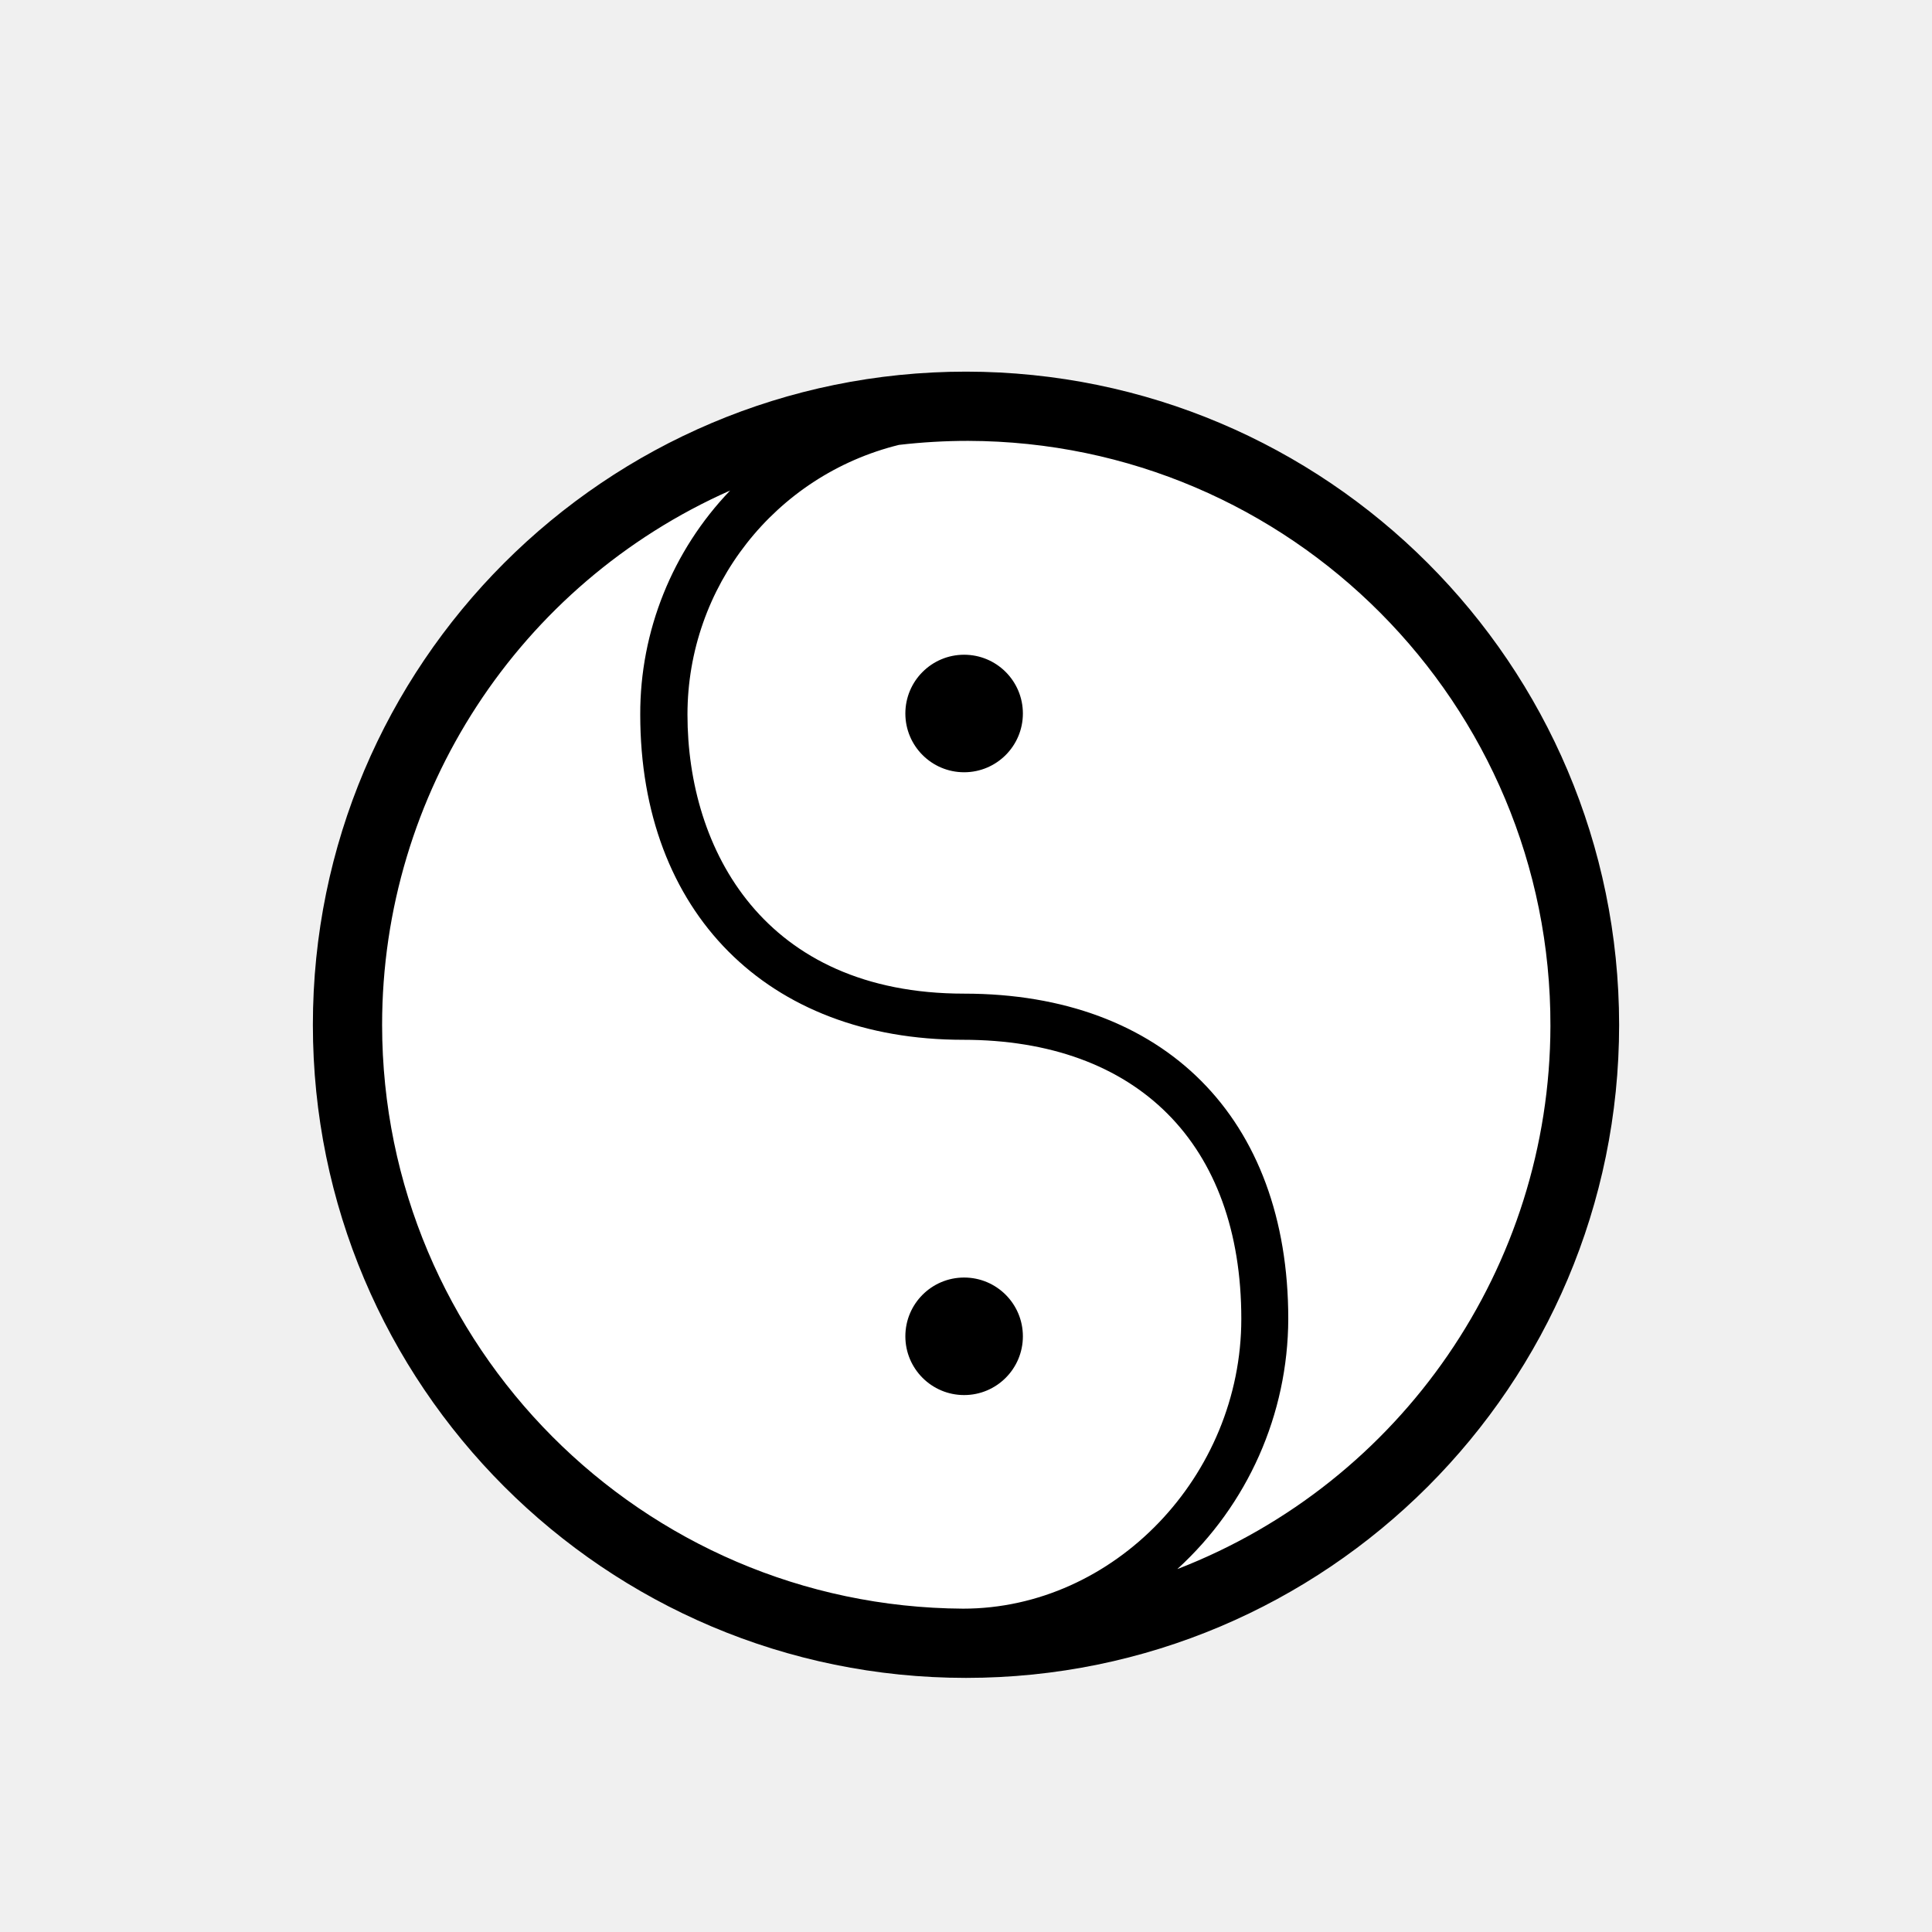
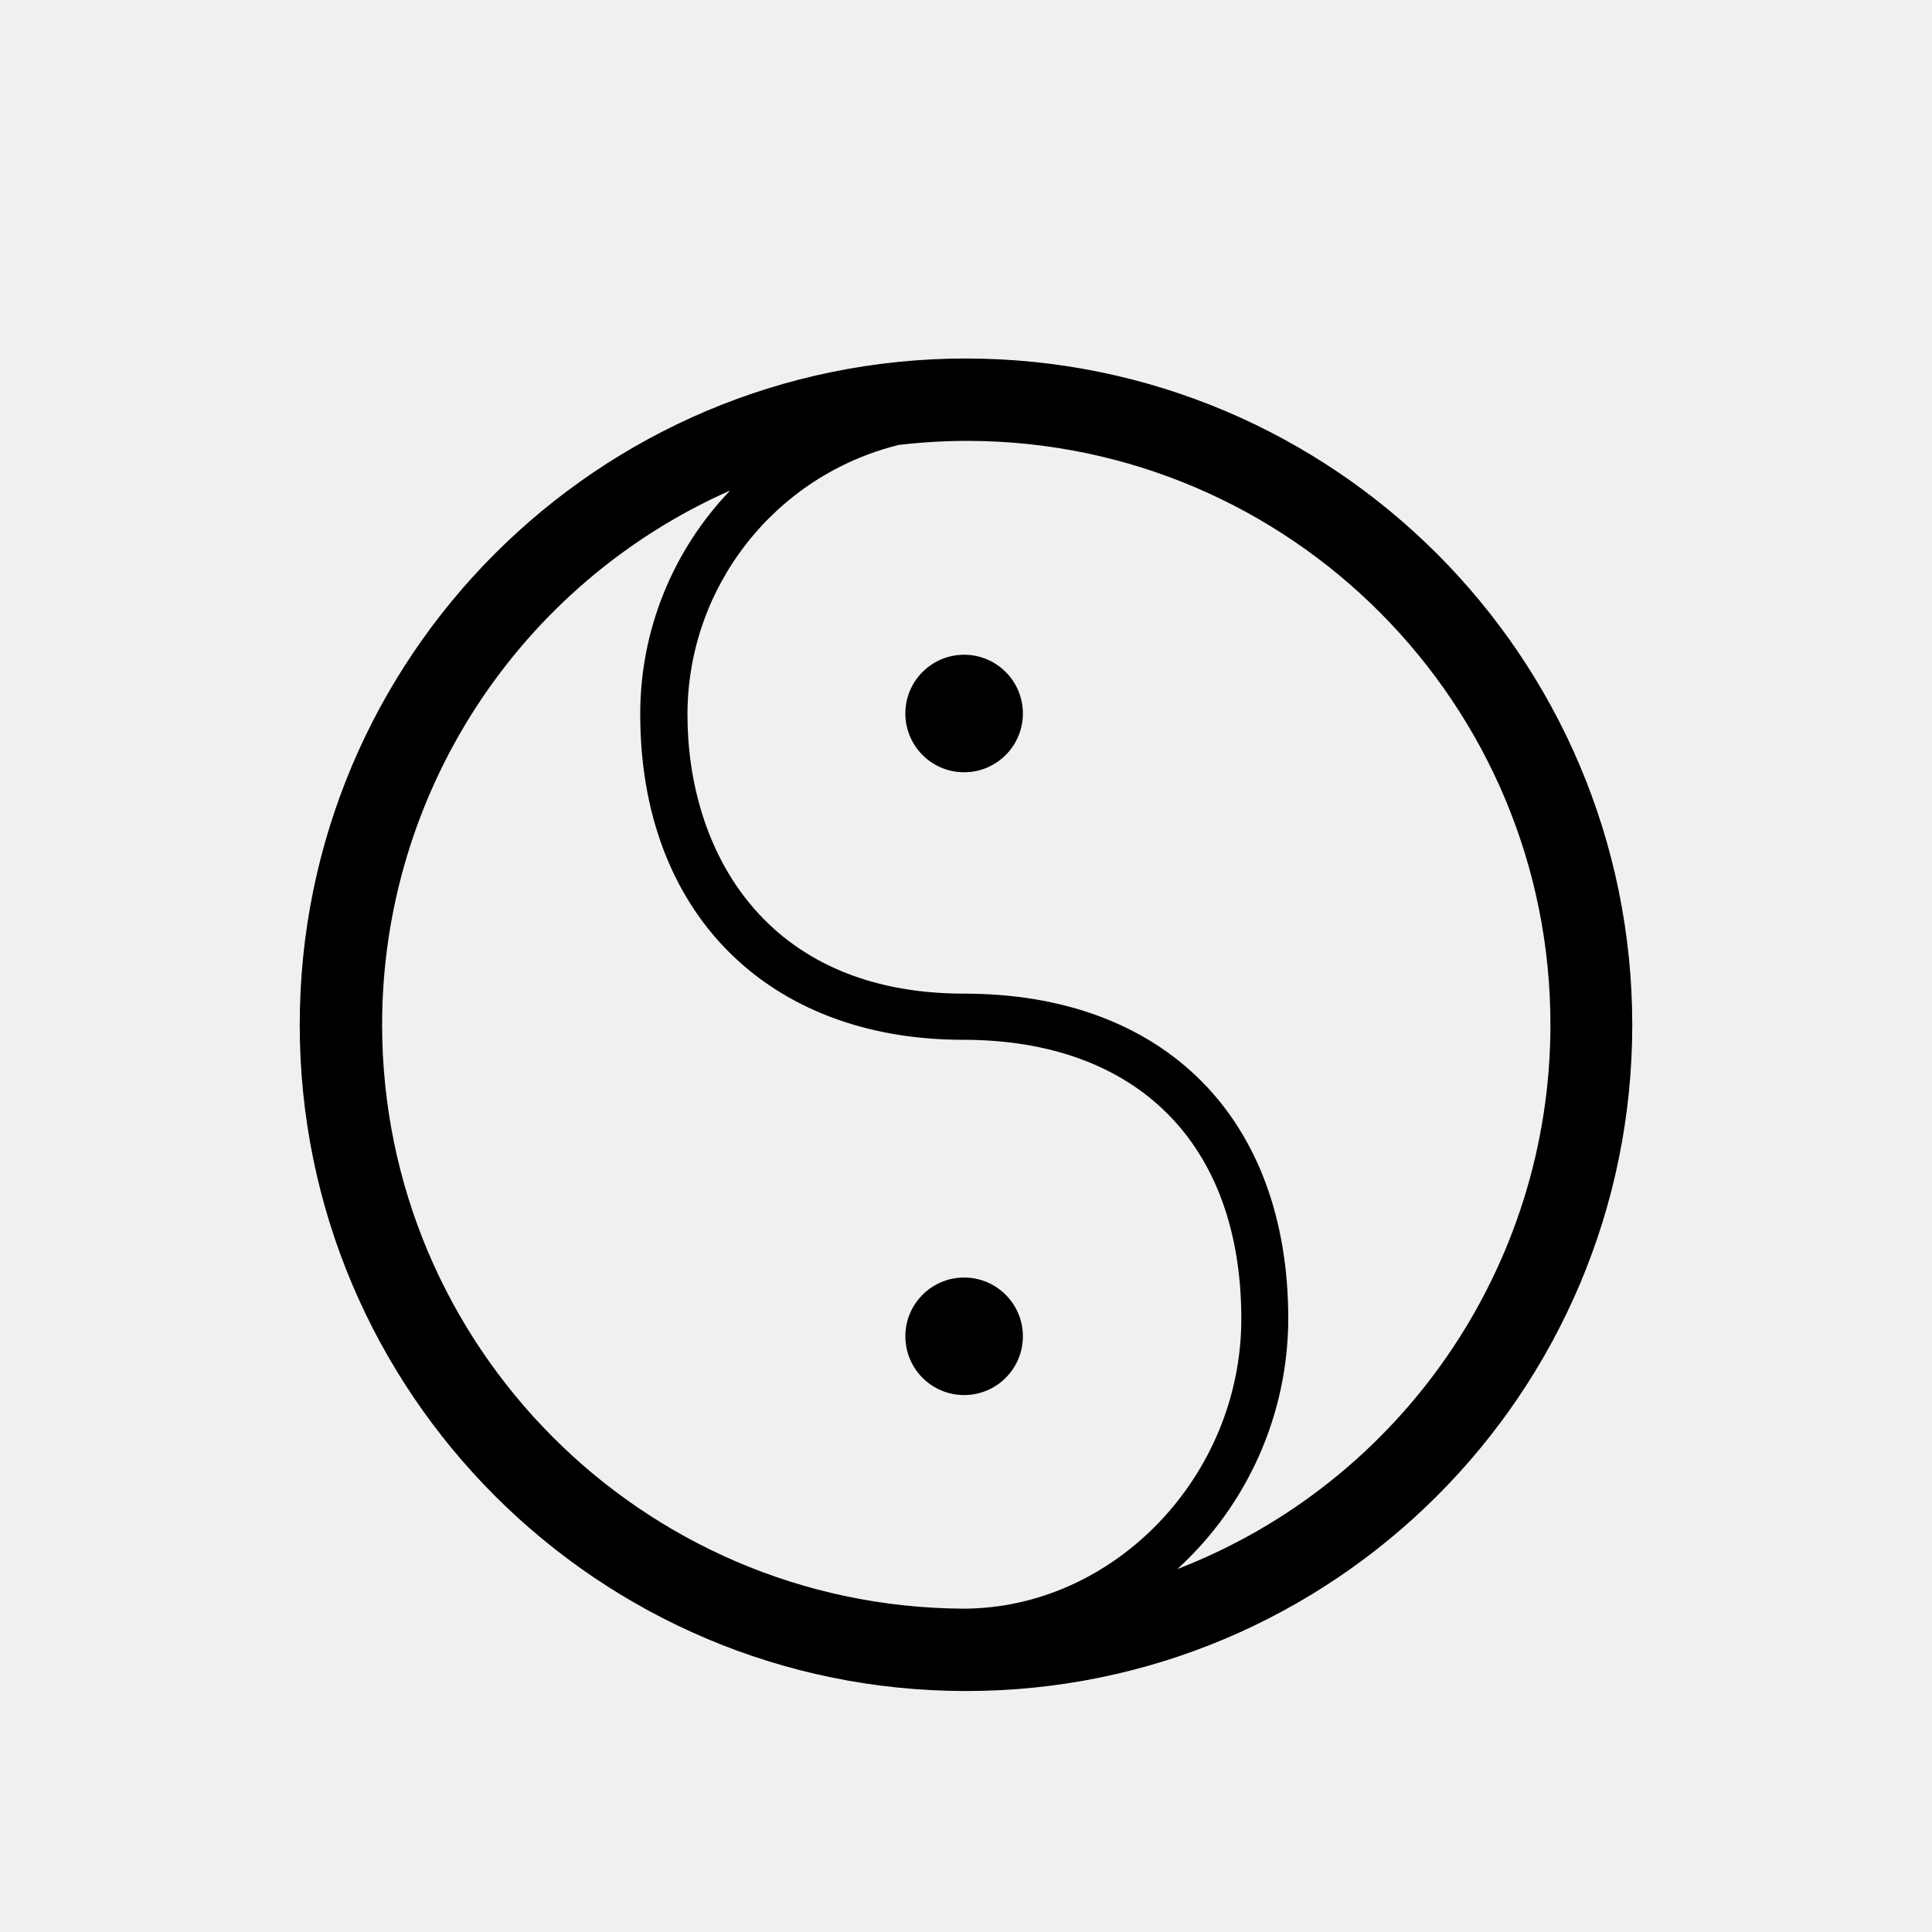
<svg xmlns="http://www.w3.org/2000/svg" viewBox="0 0 72 72">
  <g id="SVG_icons" data-name="SVG icons">
-     <circle cx="35.61" cy="38.07" r="22.98" fill="#fff" />
    <g>
-       <path d="M36,13.85c-13.44,0-24.34,10.9-24.34,24.34s10.9,24.34,24.34,24.34,24.34-10.9,24.34-24.34c-.01-13.44-10.9-24.33-24.34-24.34ZM14.24,38.19c0-8.62,5.09-16.42,12.97-19.91-2.15,2.24-3.36,5.24-3.35,8.35,0,7.37,4.74,12.12,12.03,12.12,6.49,0,10.37,3.88,10.37,10.4,0,5.85-4.74,10.8-10.37,10.8h0c-11.97-.07-21.64-9.79-21.65-21.75ZM43.88,58.47c2.62-2.39,4.12-5.77,4.13-9.32,0-7.48-4.62-12.12-12.08-12.12s-10.31-5.37-10.31-10.4c0-4.76,3.26-8.91,7.88-10.05.86-.1,1.72-.15,2.58-.15,12.01.03,21.73,9.8,21.7,21.81-.02,8.96-5.54,16.99-13.89,20.23Z" />
+       <path d="M36,13.36c-13.71,0-24.83,11.12-24.83,24.83s11.12,24.83,24.83,24.83,24.83-11.12,24.83-24.83c-.01-13.71-11.12-24.82-24.83-24.83ZM14.24,38.19c0-8.62,5.09-16.42,12.97-19.91-2.15,2.24-3.36,5.24-3.35,8.35,0,7.37,4.74,12.12,12.03,12.12,6.49,0,10.37,3.88,10.37,10.4,0,5.85-4.74,10.8-10.37,10.8h0c-11.97-.07-21.64-9.79-21.65-21.75h0ZM43.88,58.47c2.62-2.39,4.12-5.77,4.13-9.32,0-7.48-4.62-12.12-12.08-12.12s-10.31-5.37-10.31-10.4c0-4.76,3.26-8.91,7.88-10.05.86-.1,1.72-.15,2.58-.15,12.01.03,21.73,9.8,21.7,21.81-.02,8.96-5.54,16.99-13.89,20.23h-.01Z" />
      <circle cx="35.93" cy="26.59" r="2.19" />
      <circle cx="35.93" cy="49.8" r="2.19" />
    </g>
  </g>
-   <g id="Rectangles">
-     <rect x=".36" y=".36" width="71.28" height="71.28" fill="none" />
-   </g>
</svg>
